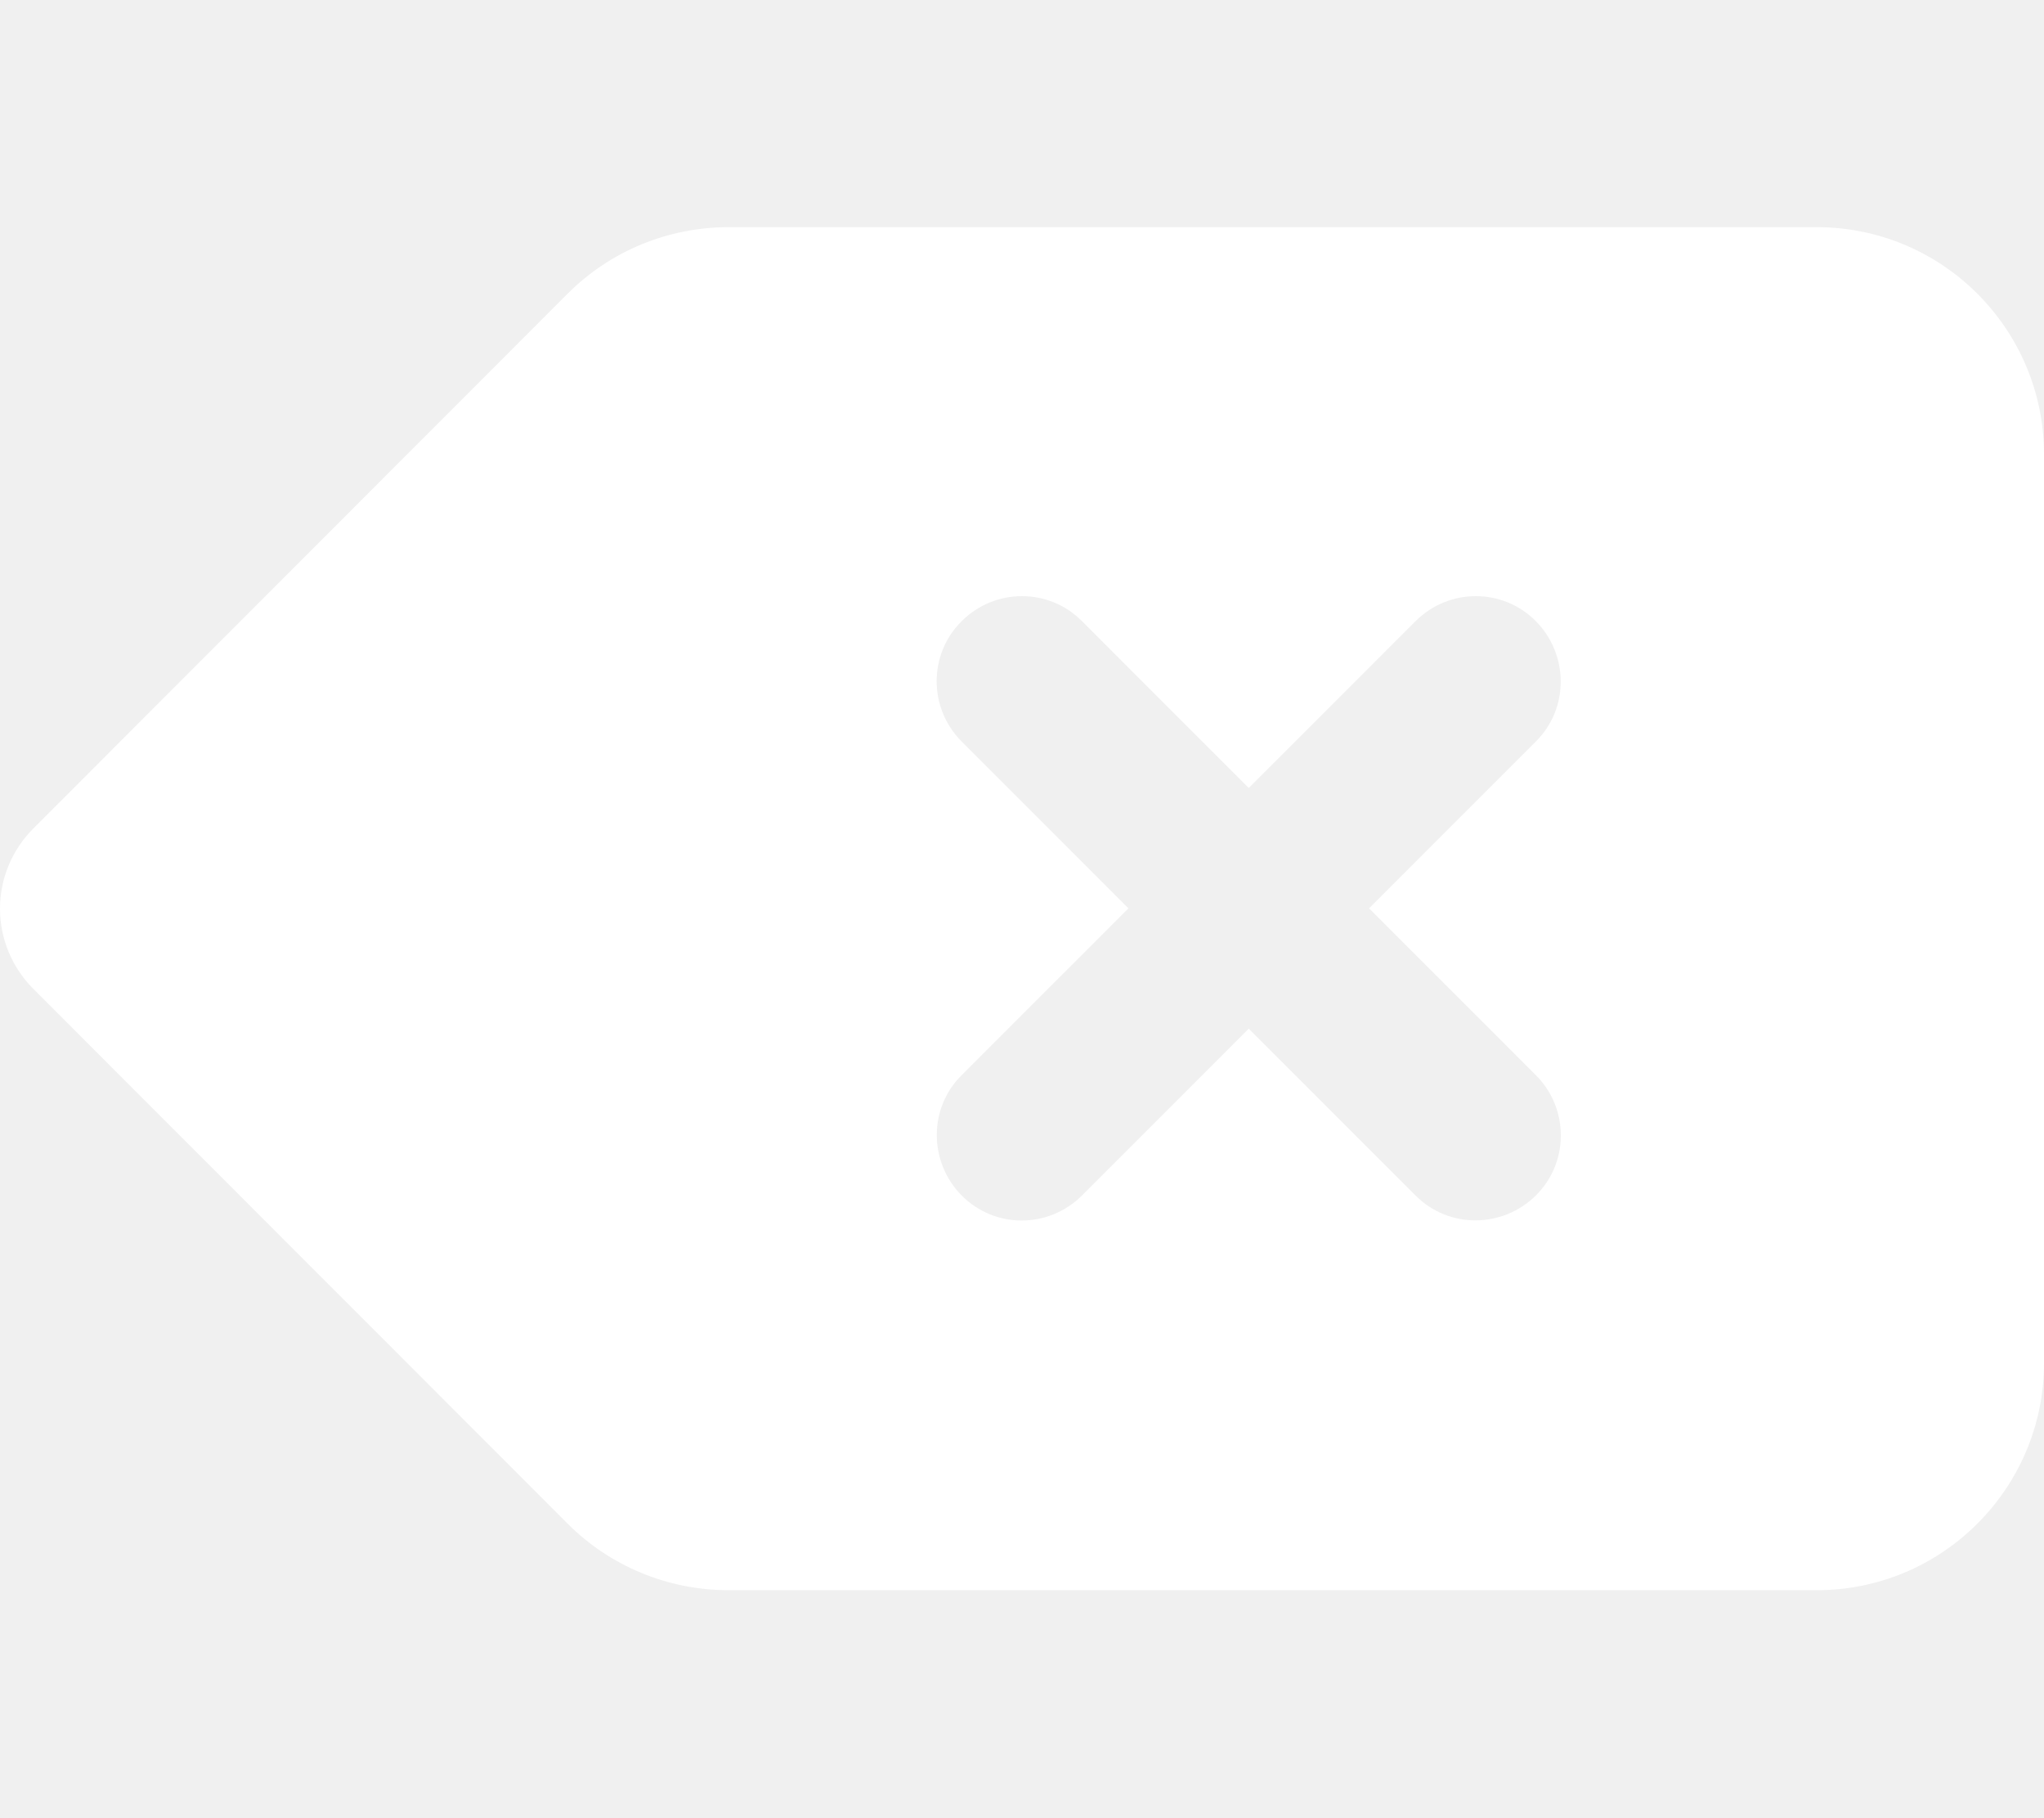
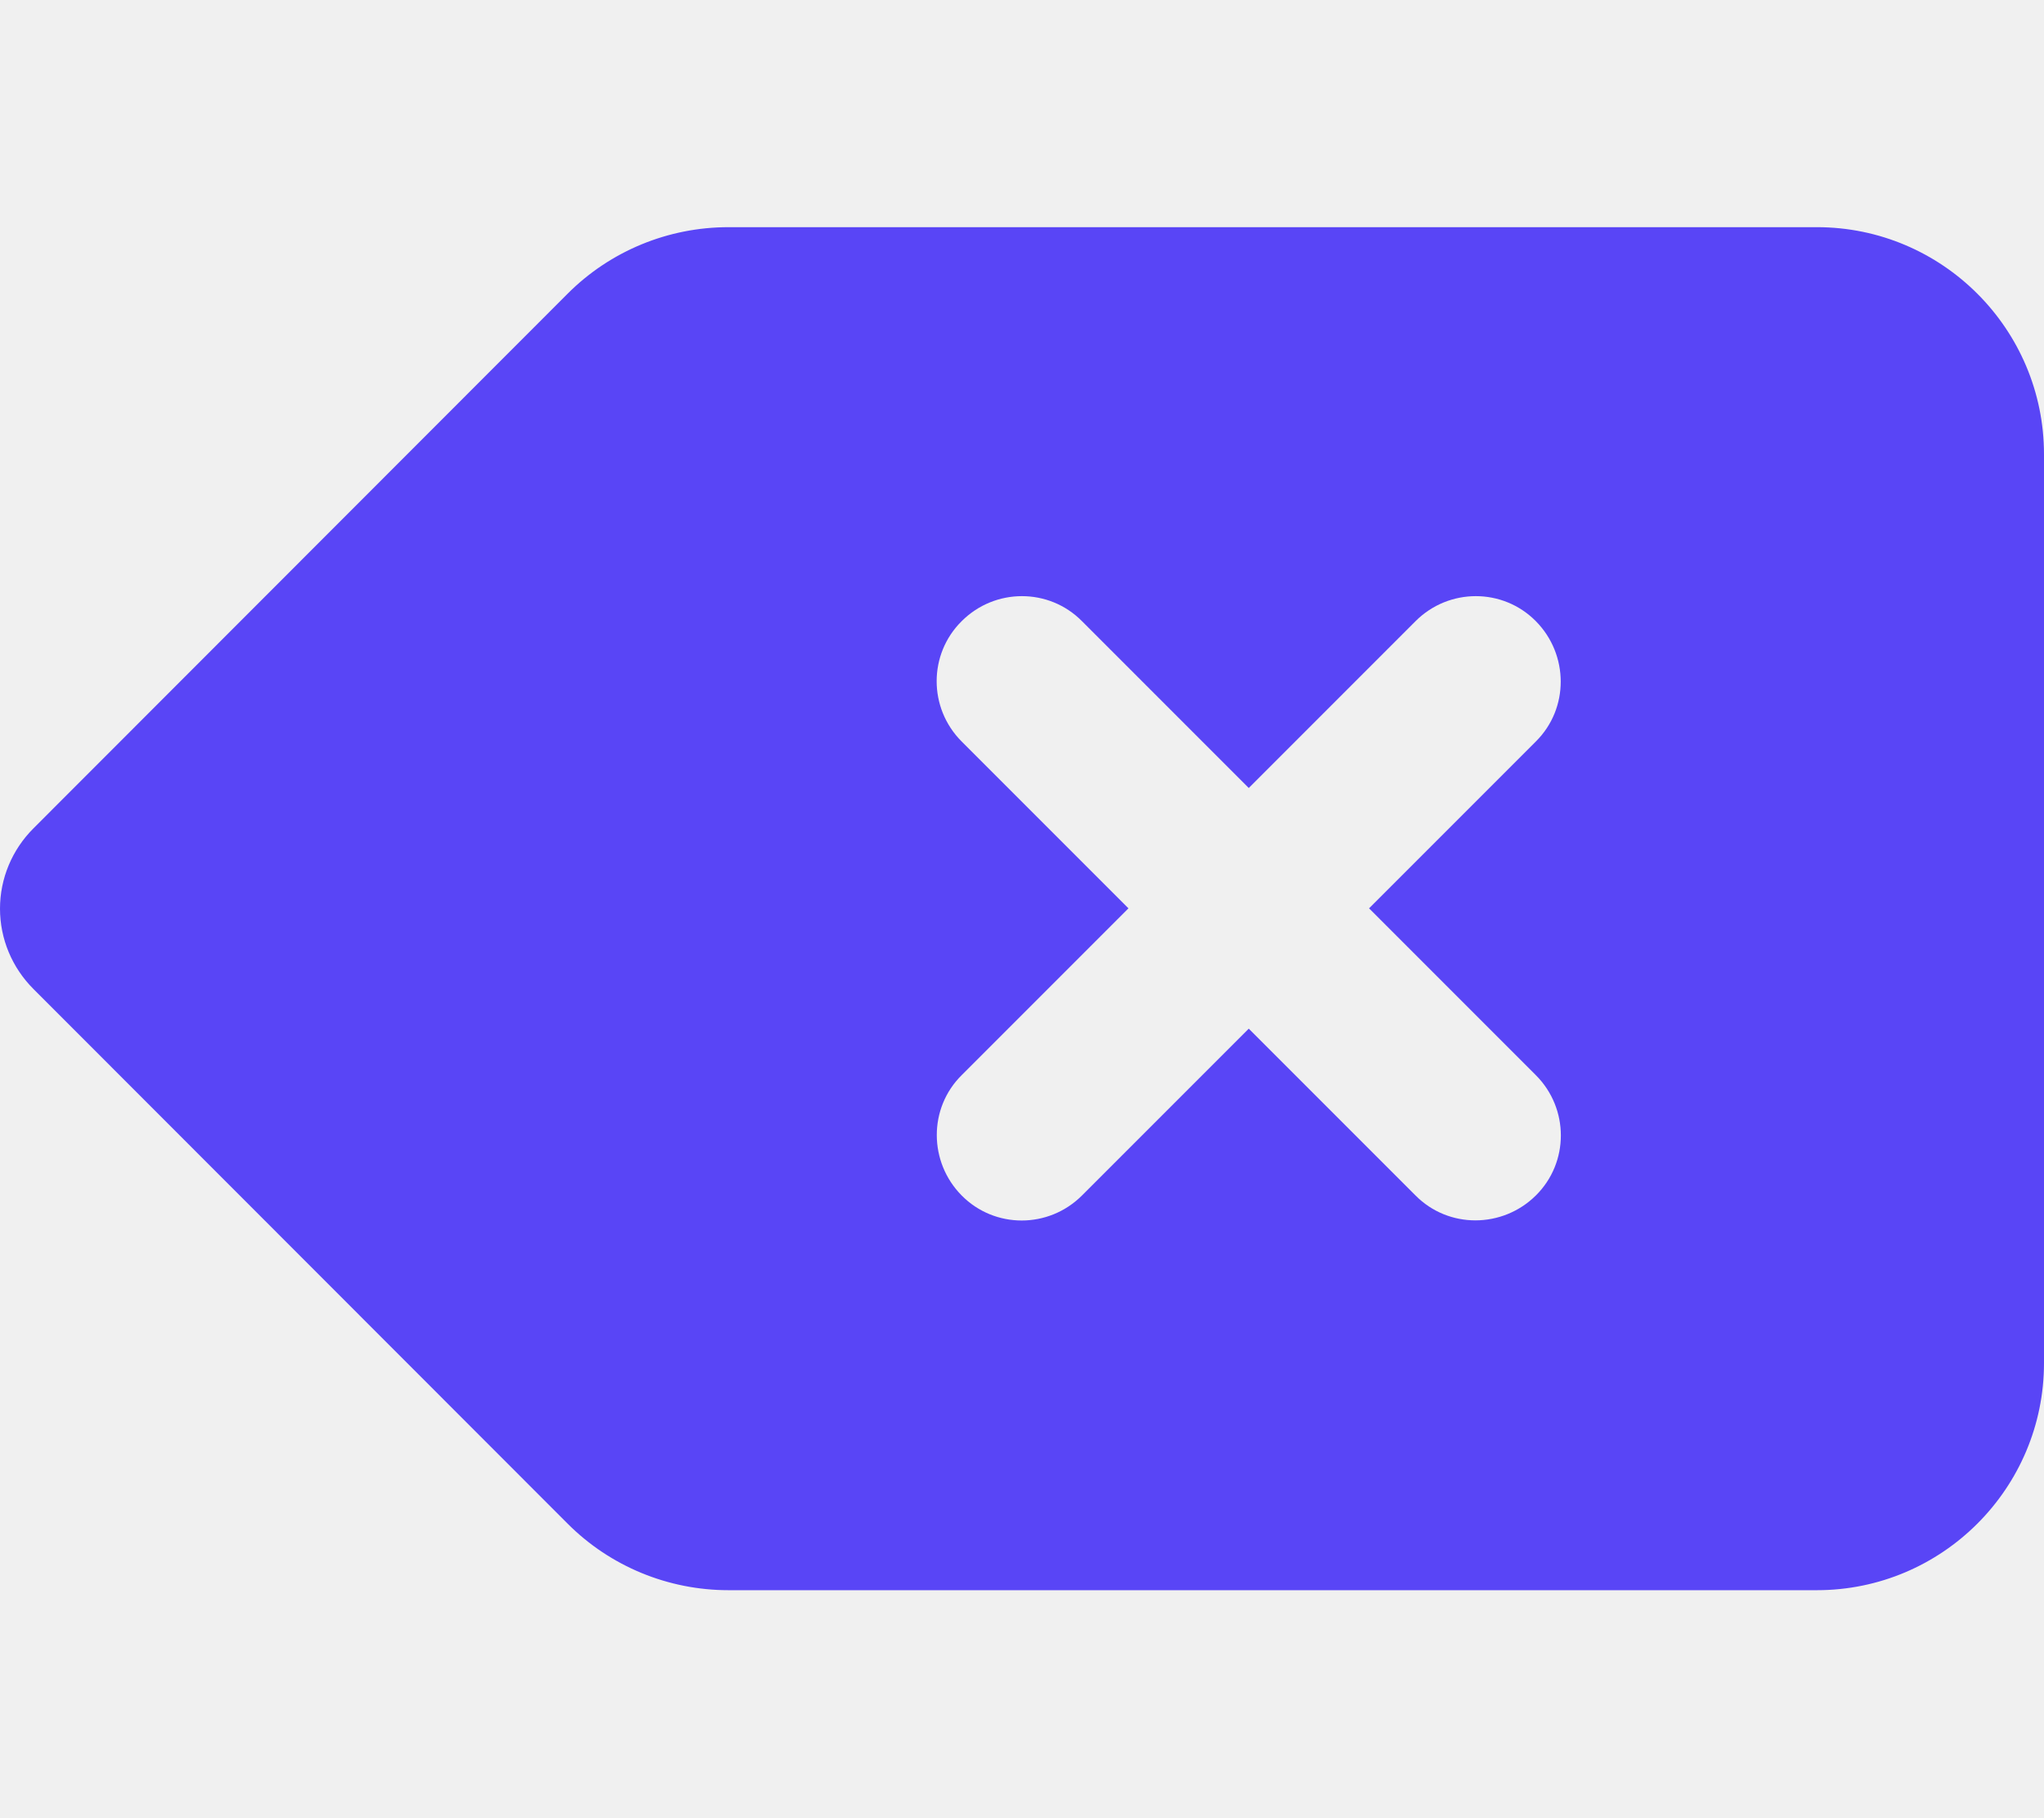
<svg xmlns="http://www.w3.org/2000/svg" viewBox="0 0 576 512">
-   <path fill="#fff" d="M576 128c0-35.3-28.7-64-64-64H205.3c-17 0-33.3 6.7-45.3 18.7L9.4 233.4c-6 6-9.4 14.1-9.4 22.6s3.4 16.6 9.4 22.6L160 429.3c12 12 28.3 18.7 45.3 18.7H512c35.3 0 64-28.7 64-64V128zM271 175c9.4-9.4 24.6-9.4 33.9 0l47 47 47-47c9.4-9.4 24.6-9.4 33.9 0s9.4 24.6 0 33.9l-47 47 47 47c9.4 9.4 9.4 24.6 0 33.9s-24.6 9.4-33.9 0l-47-47-47 47c-9.4 9.4-24.6 9.4-33.9 0s-9.4-24.6 0-33.9l47-47-47-47c-9.4-9.4-9.4-24.6 0-33.9z" />
+   <path fill="#5945F6" d="M576 128c0-35.3-28.7-64-64-64H205.3c-17 0-33.3 6.7-45.3 18.7L9.4 233.4c-6 6-9.4 14.1-9.4 22.6s3.4 16.6 9.4 22.6L160 429.3c12 12 28.3 18.7 45.3 18.7H512c35.3 0 64-28.7 64-64V128zM271 175c9.4-9.4 24.6-9.4 33.9 0l47 47 47-47c9.4-9.4 24.6-9.4 33.9 0s9.4 24.6 0 33.9l-47 47 47 47c9.4 9.4 9.4 24.6 0 33.9s-24.6 9.4-33.9 0l-47-47-47 47c-9.4 9.4-24.6 9.4-33.9 0s-9.4-24.6 0-33.9l47-47-47-47c-9.4-9.4-9.4-24.6 0-33.9z" />
</svg>
